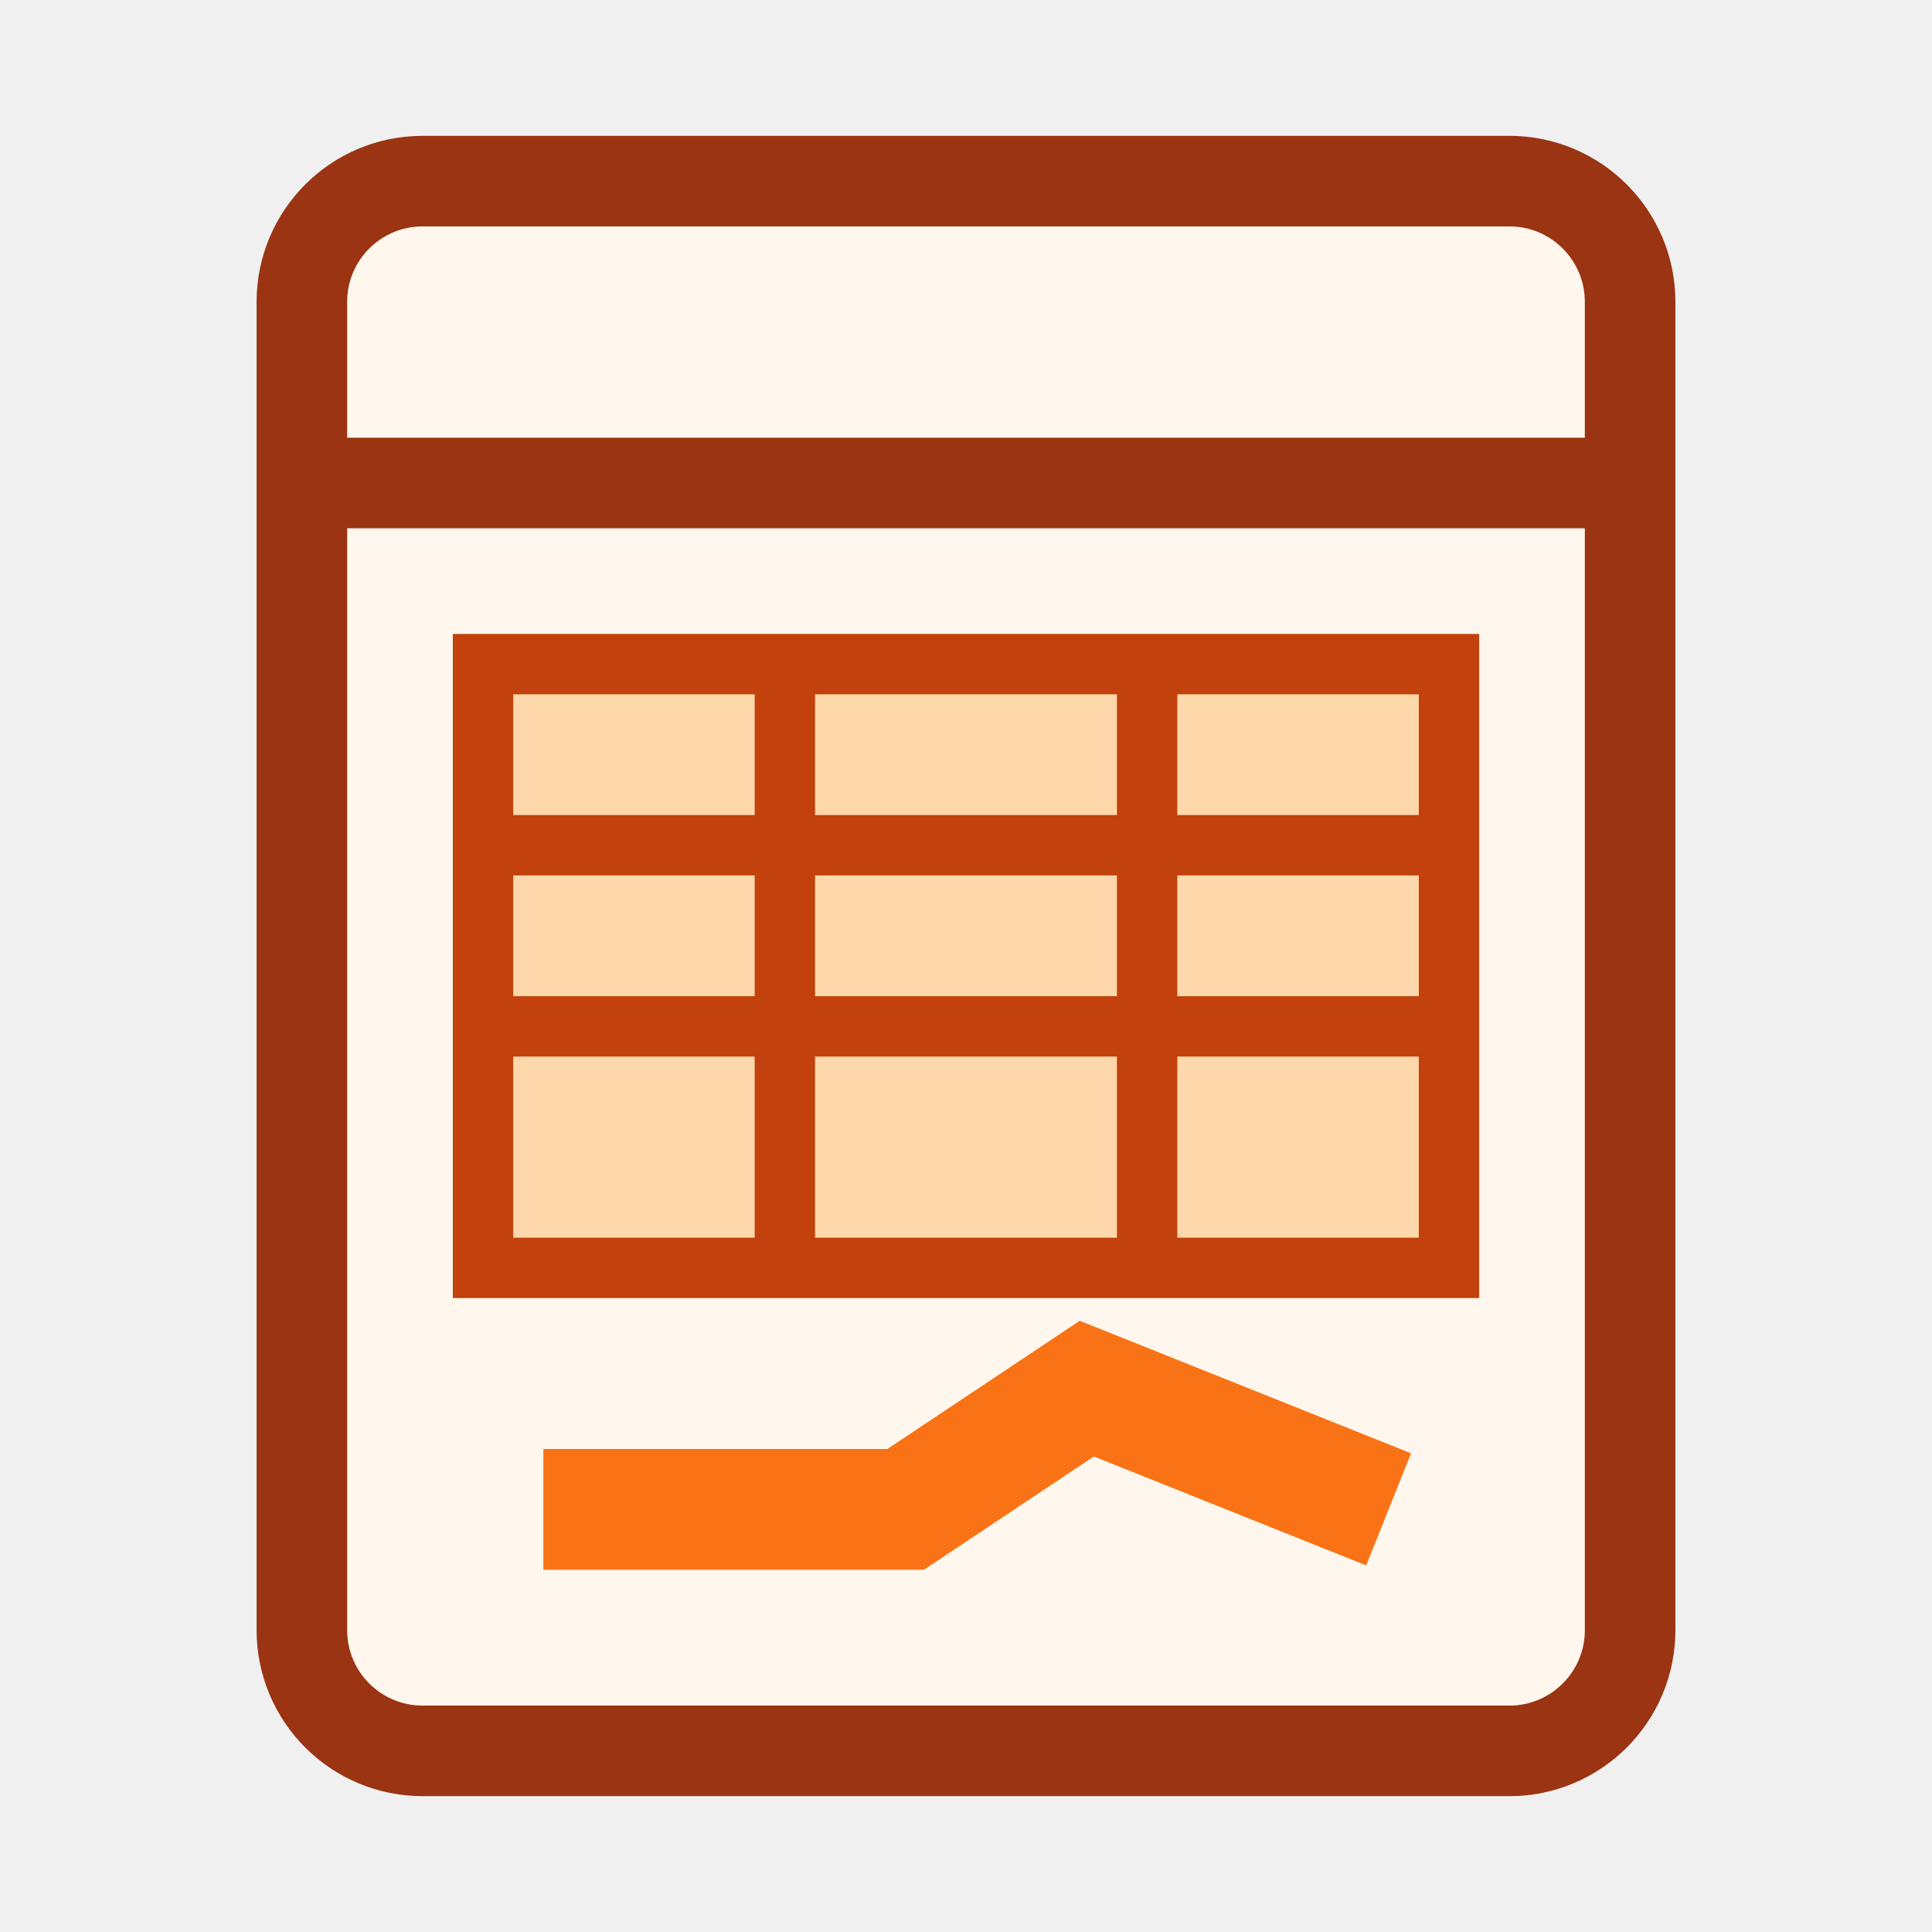
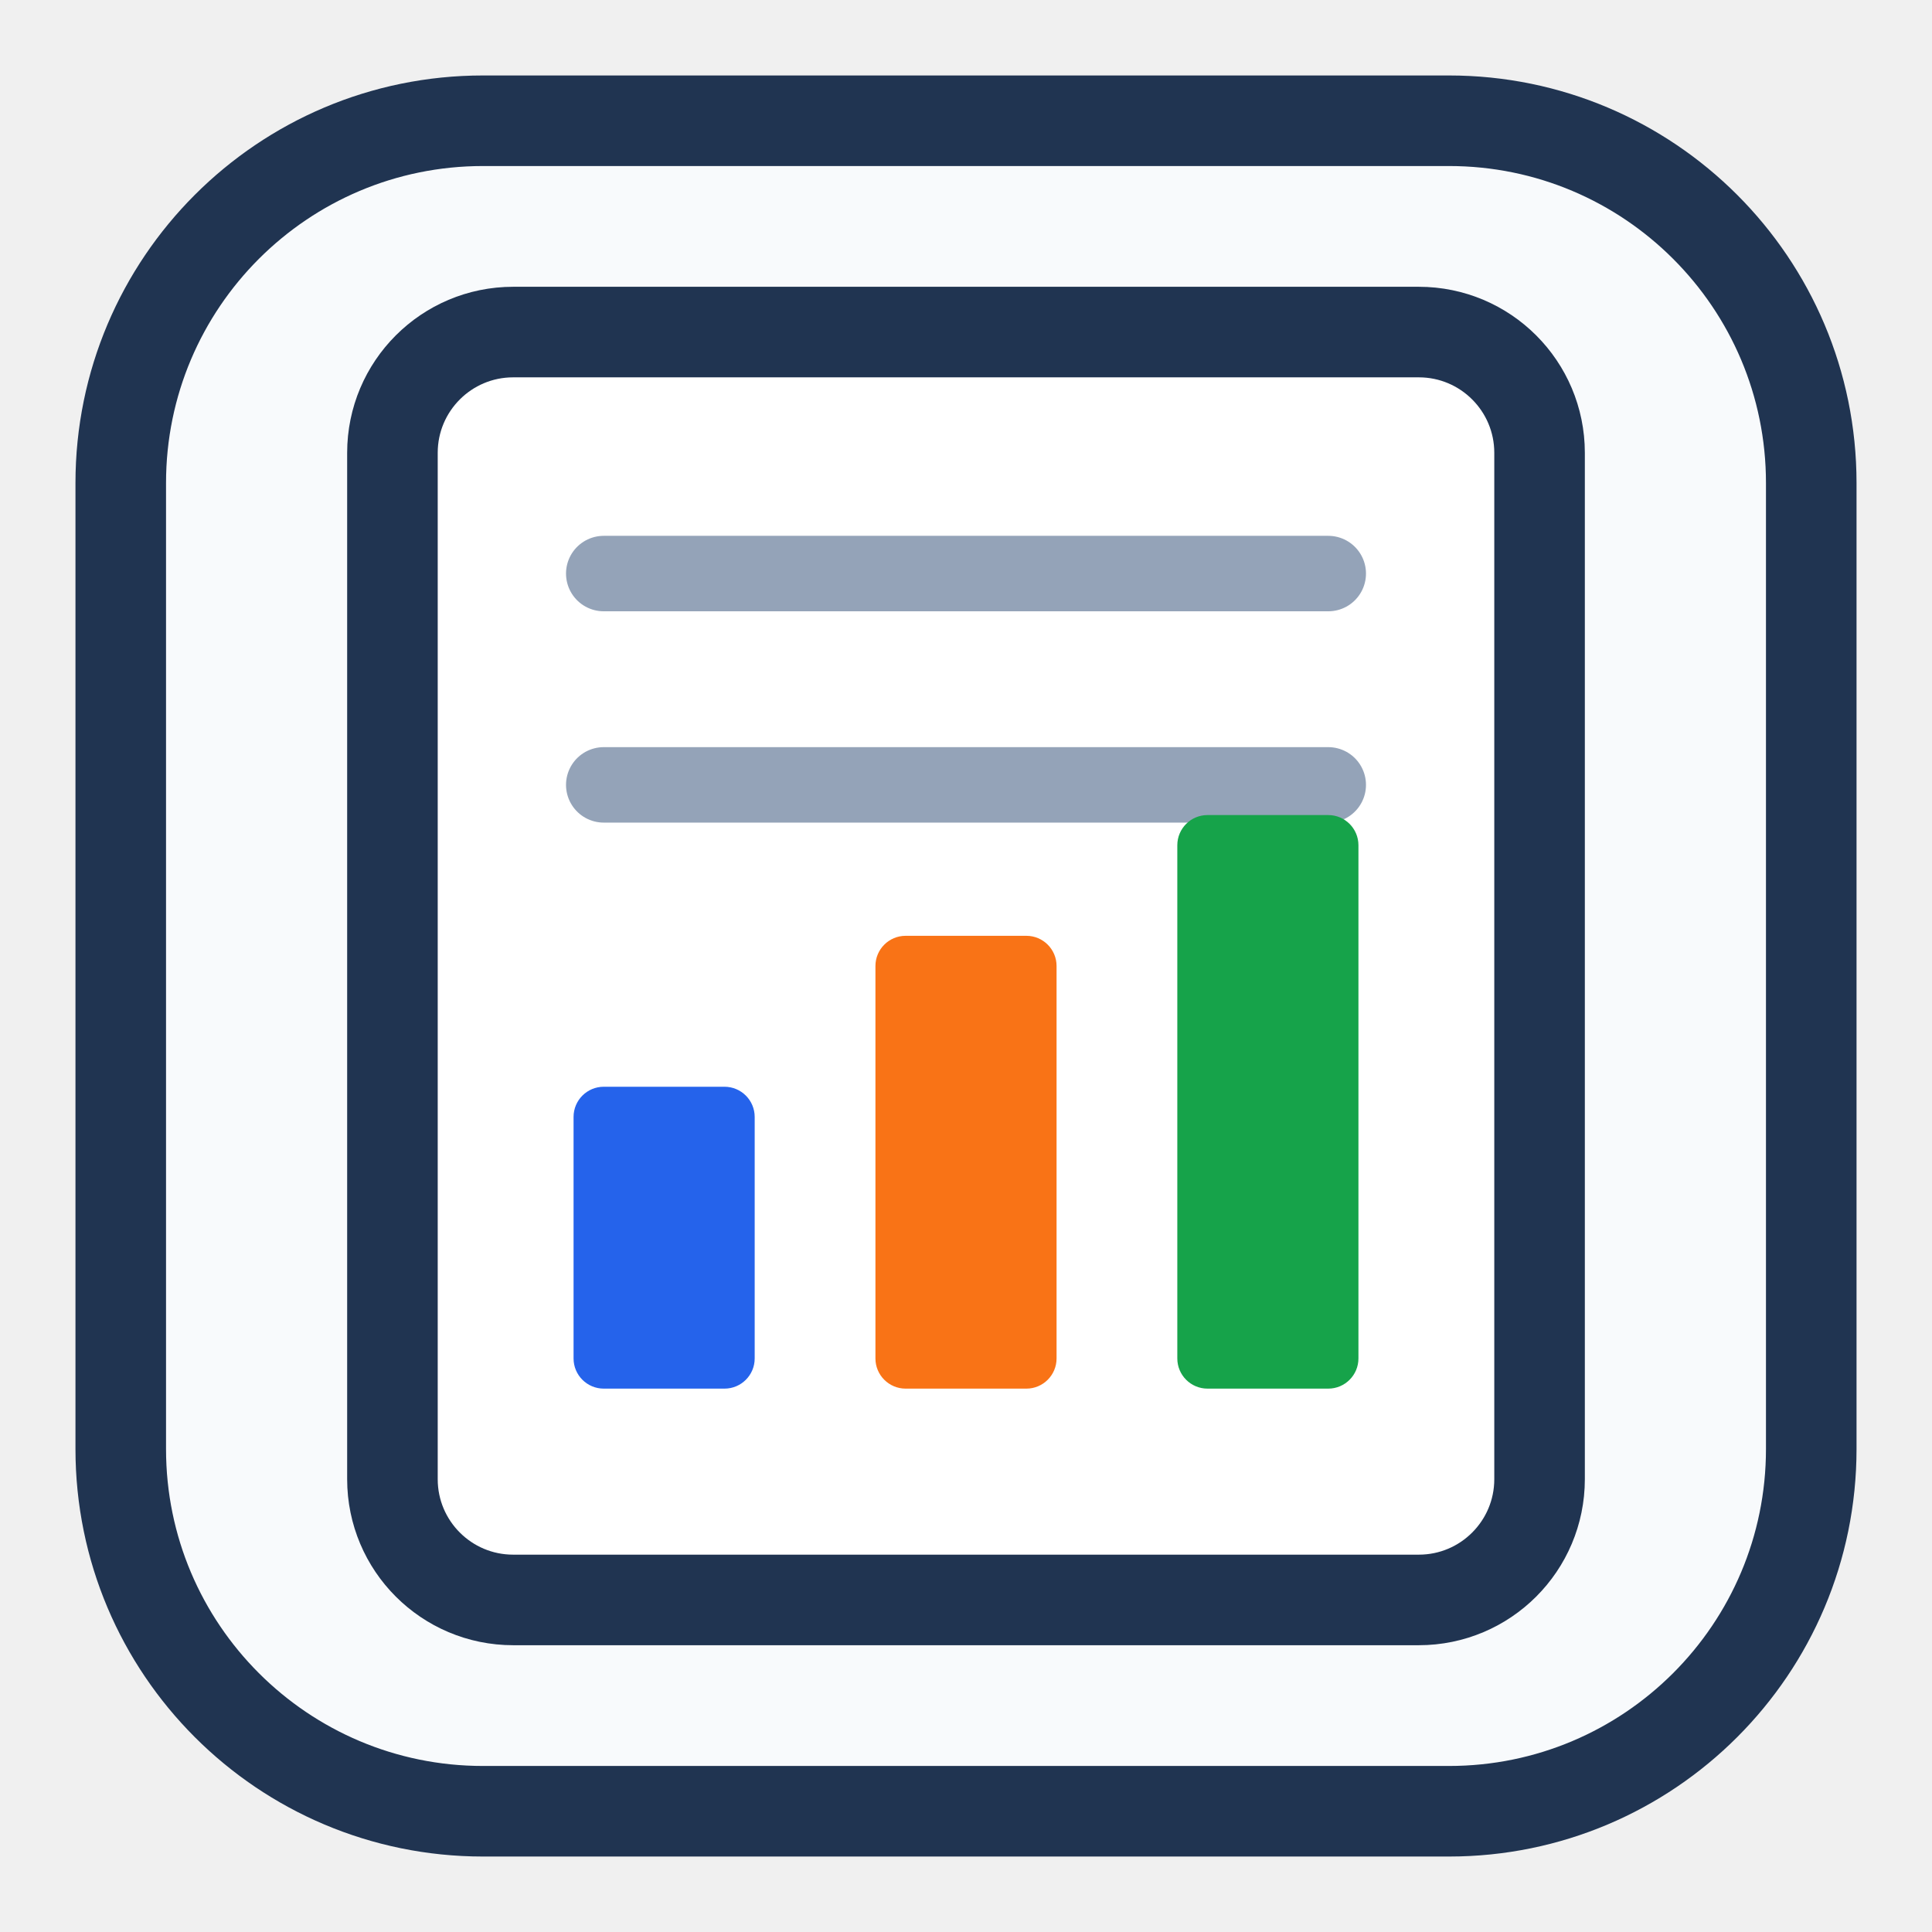
- <svg xmlns="http://www.w3.org/2000/svg" viewBox="0 0 32 32">
-   <rect x="5" y="3" width="22" height="26" rx="2" fill="#fff7ed" stroke="#9a3412" stroke-width="1.5" />
-   <path d="M5 8h22" stroke="#9a3412" stroke-width="1.5" />
-   <rect x="8" y="11" width="16" height="10" fill="#fed7aa" stroke="#c2410c" />
-   <path d="M8 14h16M8 17h16M13 11v10M19 11v10" stroke="#c2410c" stroke-width="1" />
-   <path d="M9 25h6l3-2 5 2" fill="none" stroke="#f97316" stroke-width="2" />
+ <svg xmlns="http://www.w3.org/2000/svg" viewBox="0 0 64 64">
+   <rect x="4" y="4" width="56" height="56" rx="12" fill="#f8fafc" stroke="#203451" stroke-width="3" />
+   <rect x="13" y="11" width="38" height="42" rx="4" fill="#fff" stroke="#203451" stroke-width="3" />
+   <path d="M20 19h24M20 26h24" stroke="#94a3b8" stroke-width="2.5" stroke-linecap="round" />
+   <rect x="19" y="36" width="6" height="10" rx="1" fill="#2563eb" />
+   <rect x="29" y="31" width="6" height="15" rx="1" fill="#f97316" />
+   <rect x="39" y="27" width="6" height="19" rx="1" fill="#16a34a" />
</svg>
